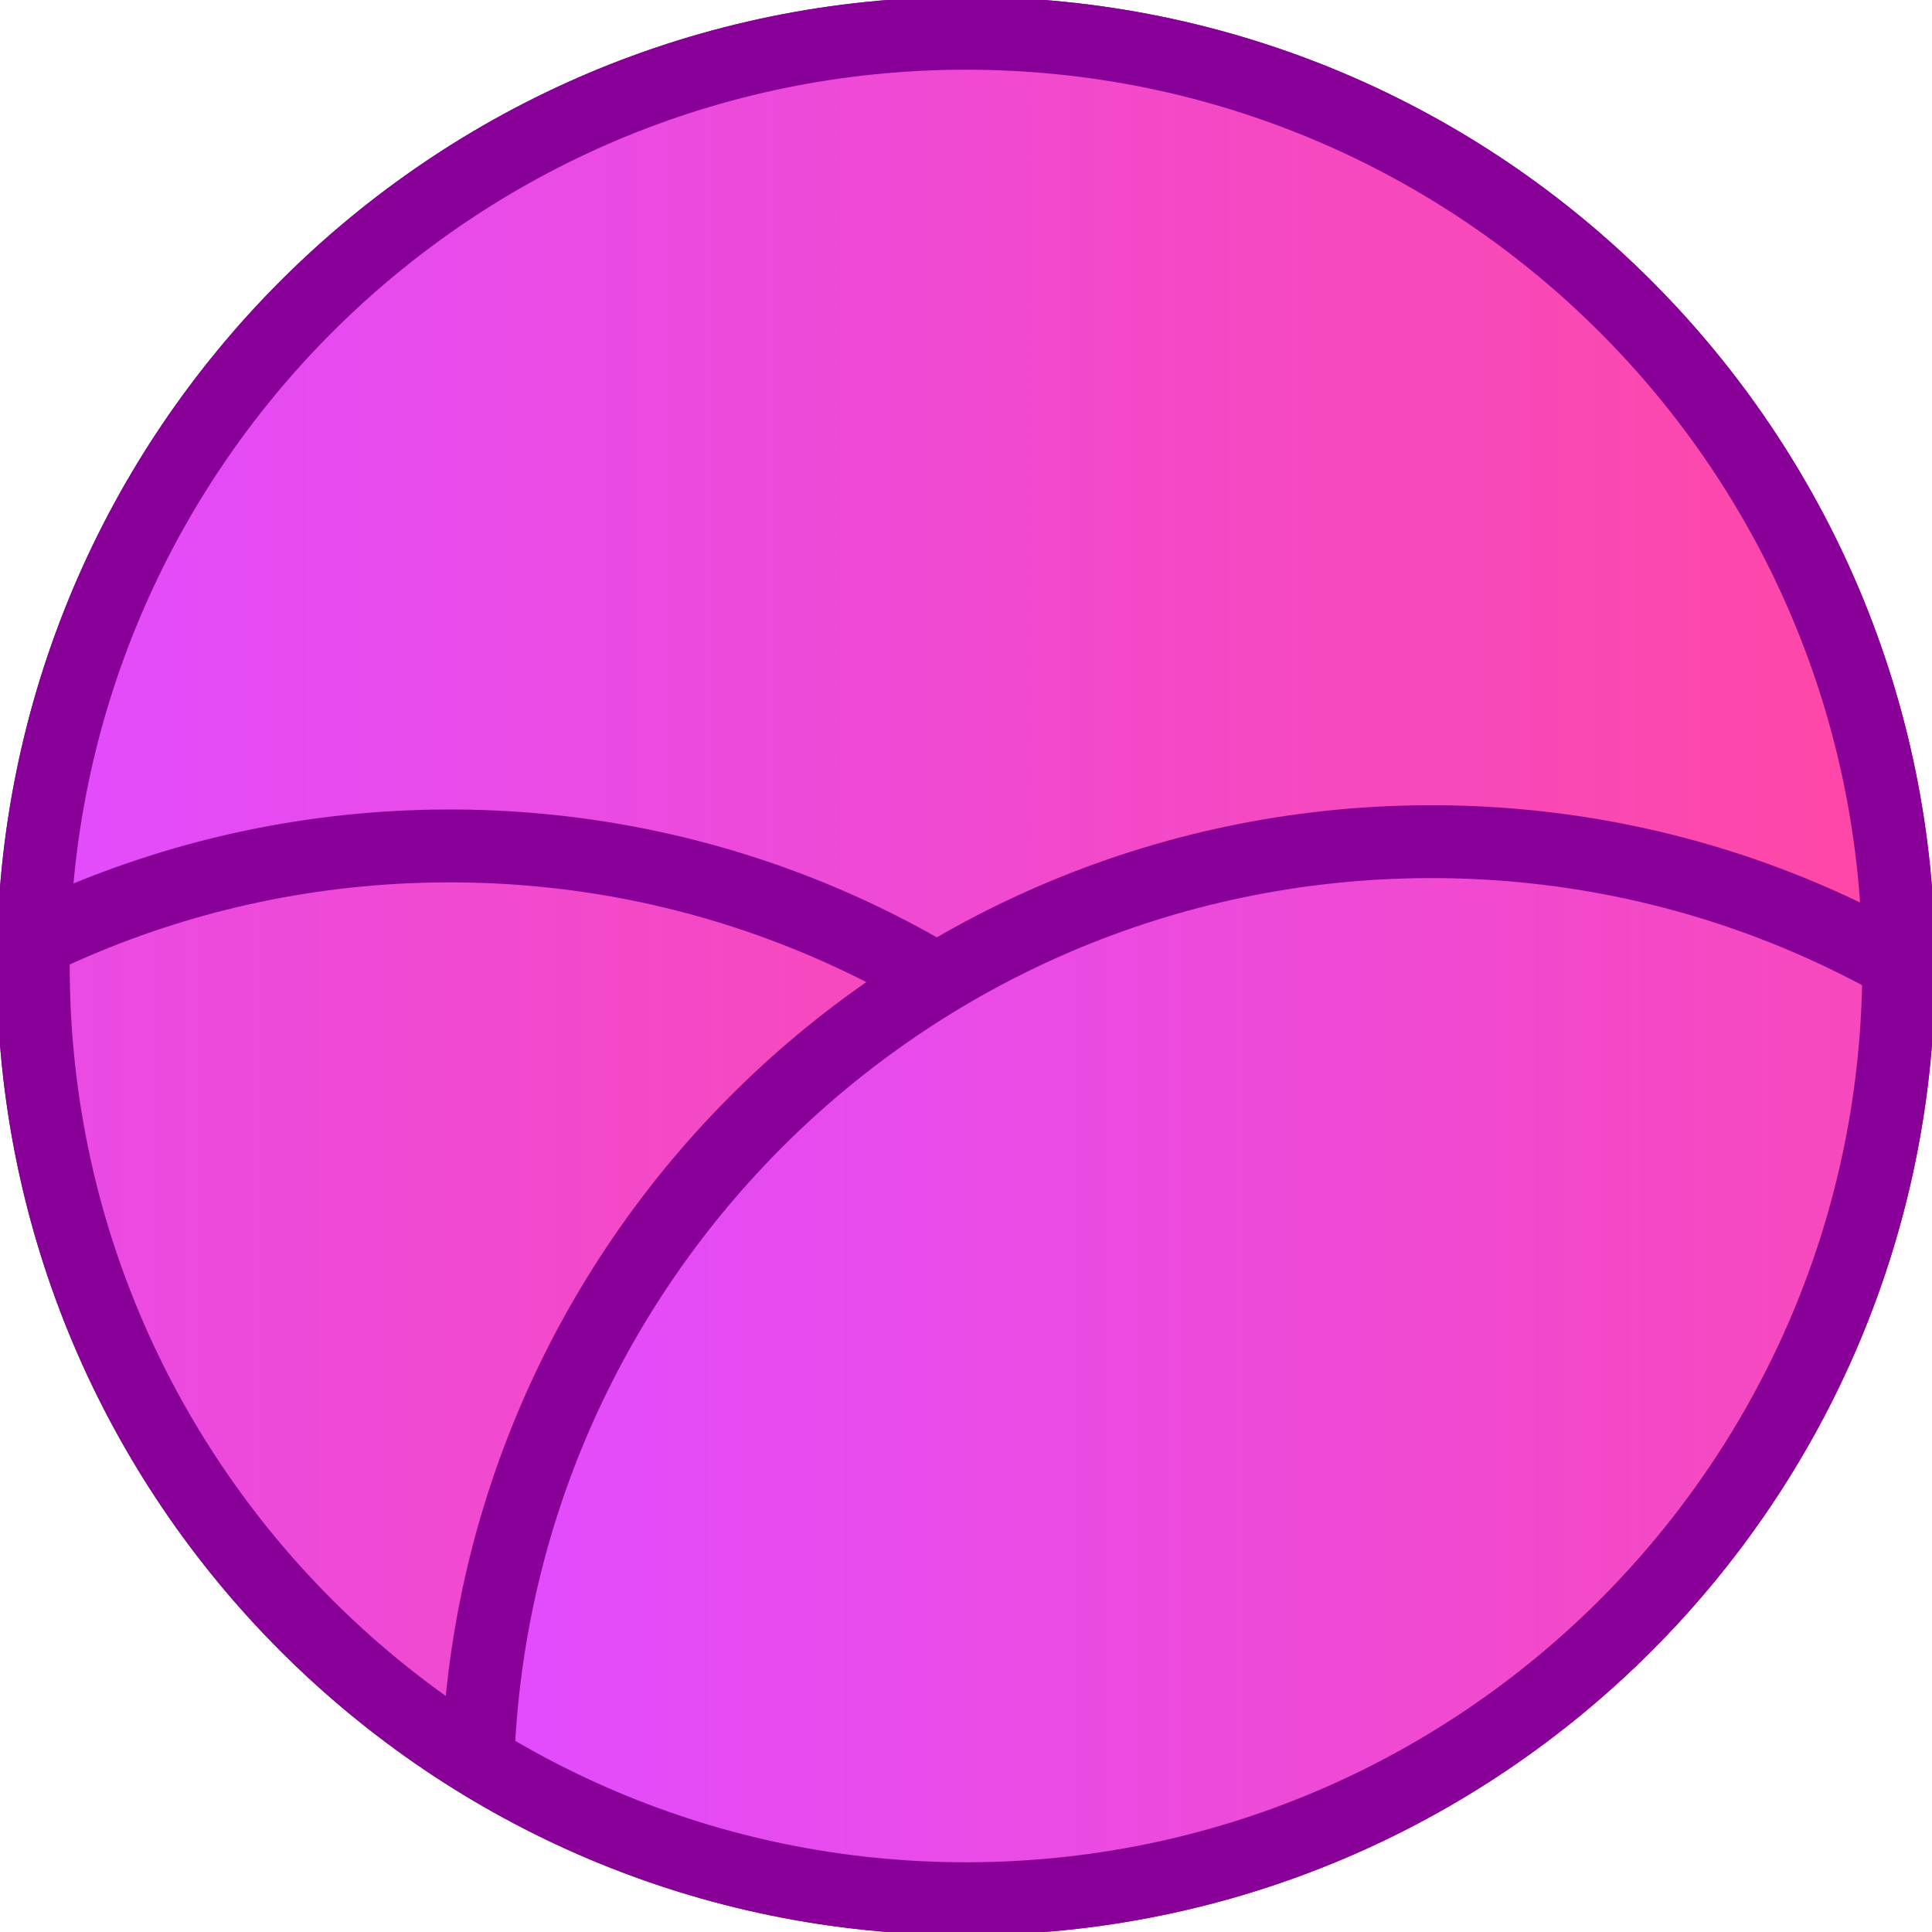
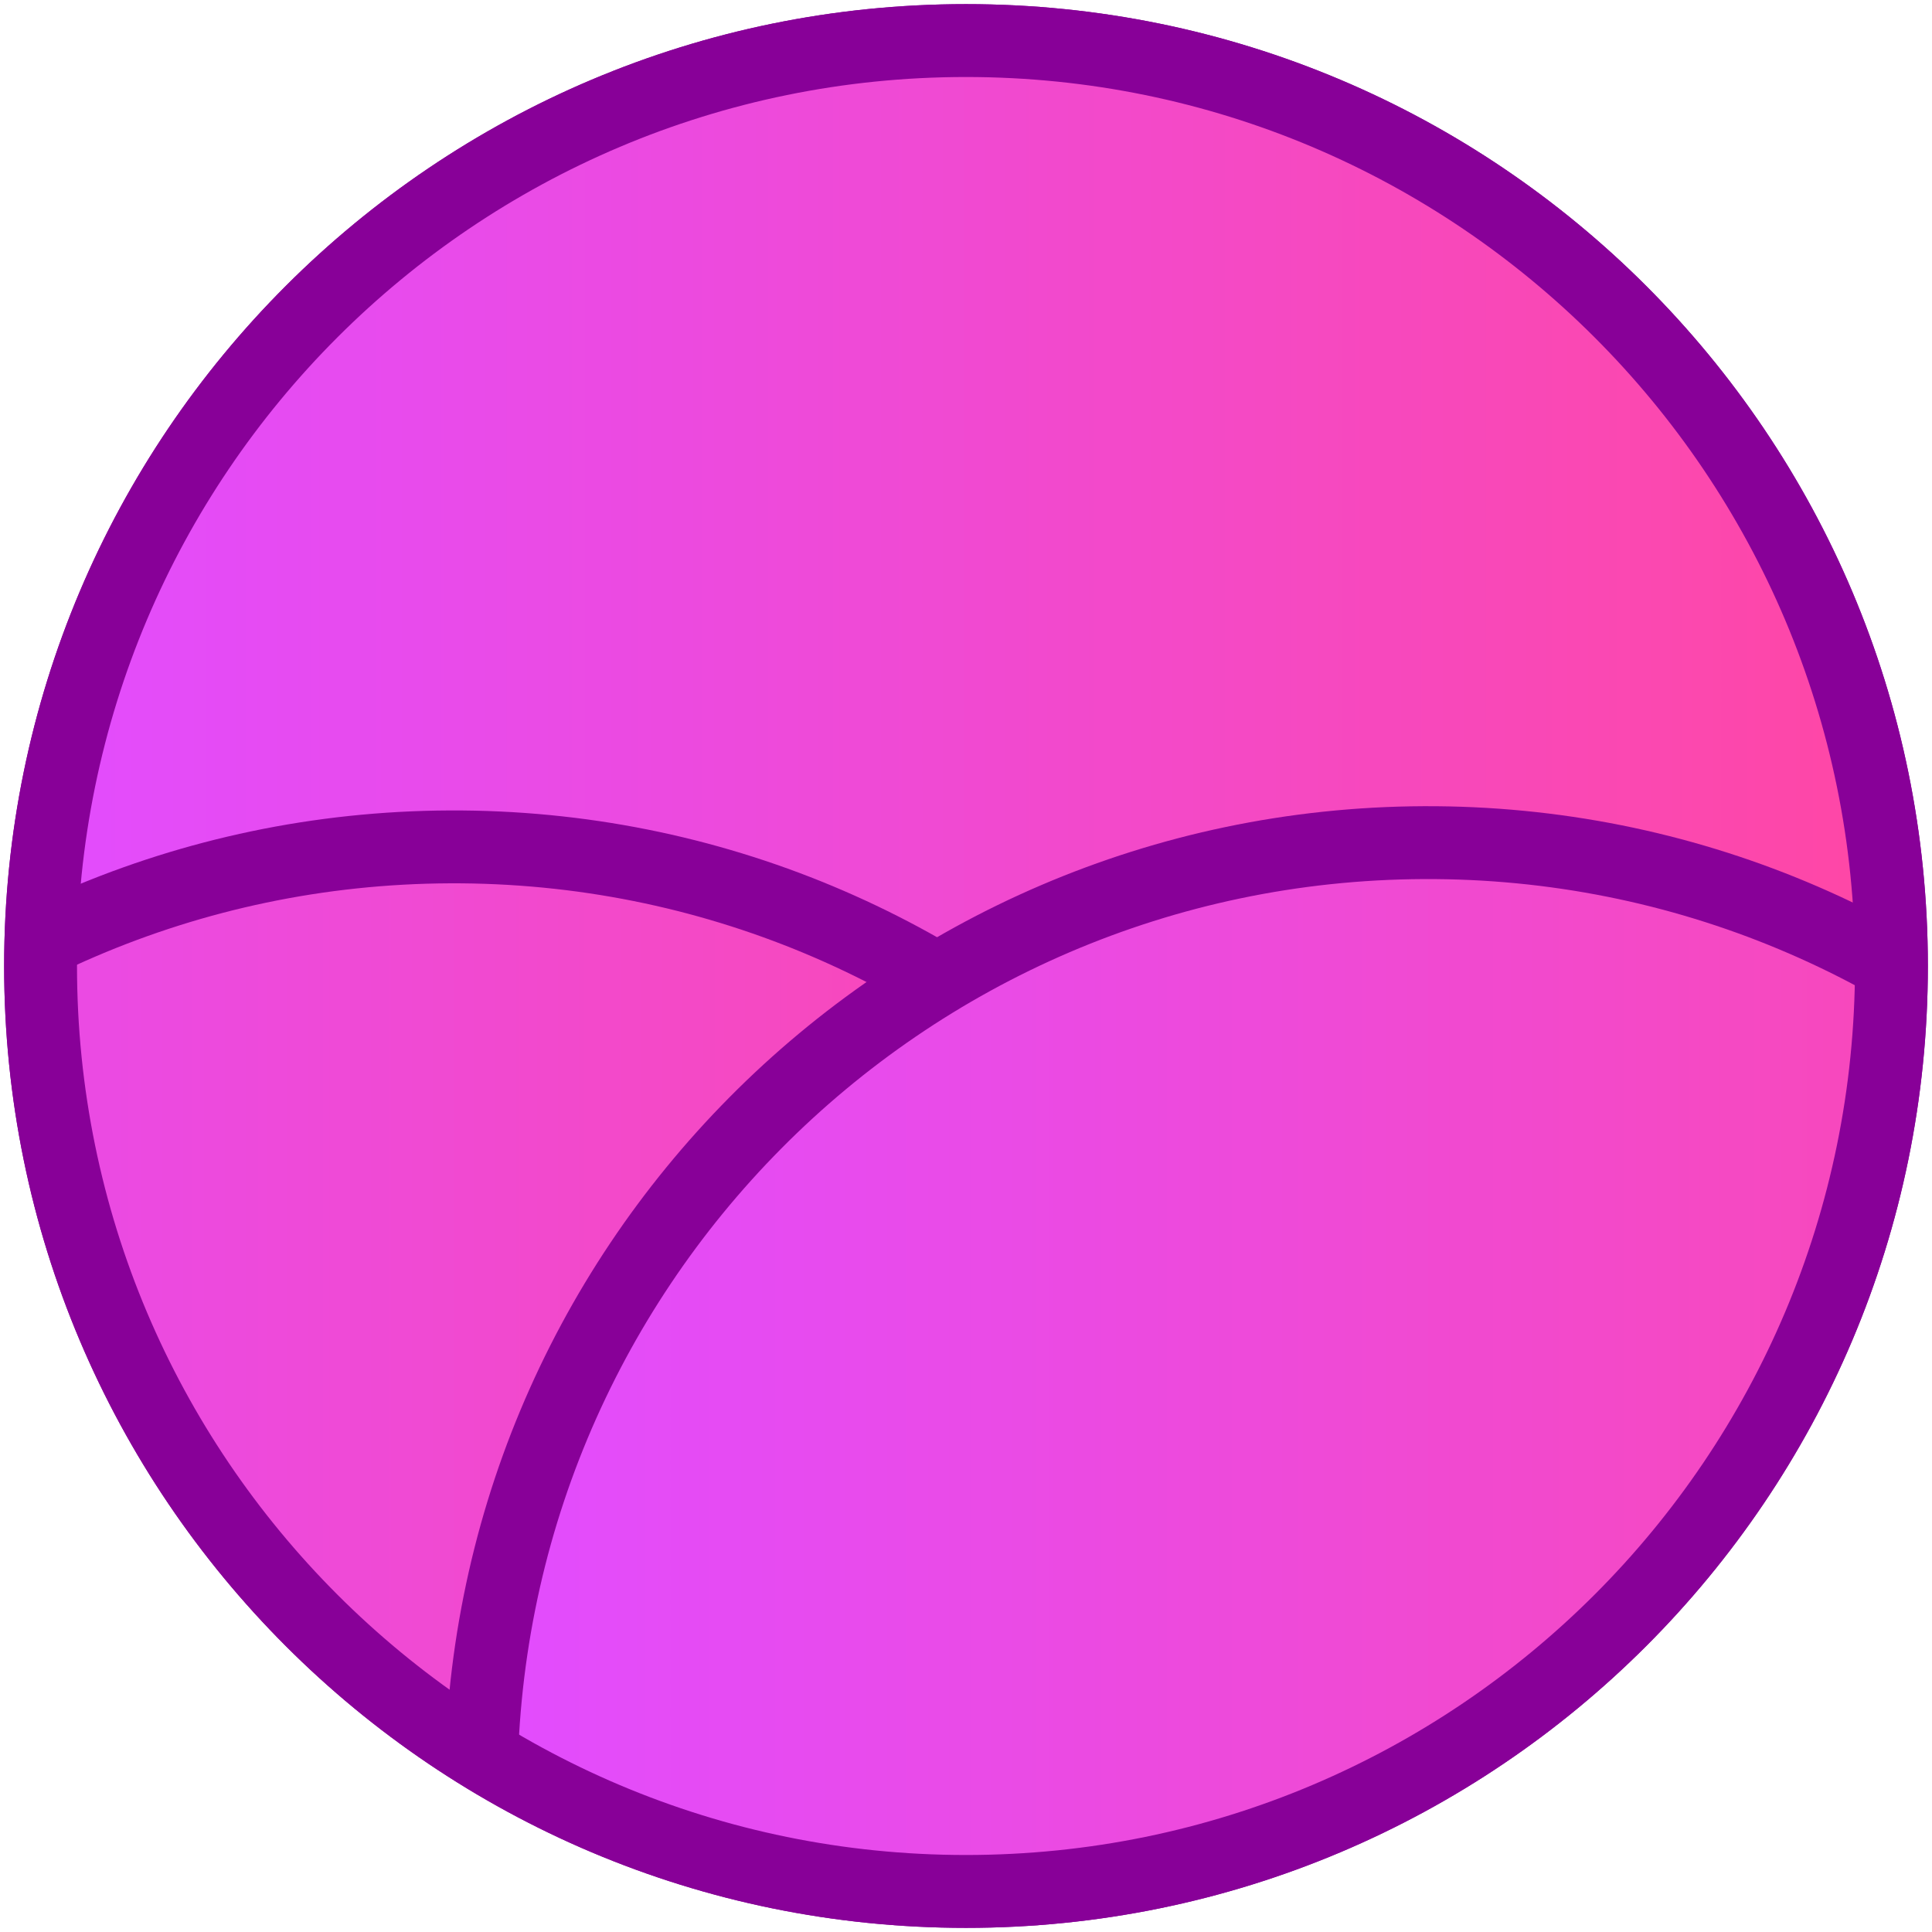
- <svg xmlns="http://www.w3.org/2000/svg" xmlns:ns1="http://vectornator.io" xmlns:xlink="http://www.w3.org/1999/xlink" stroke-miterlimit="10" style="fill-rule:nonzero;clip-rule:evenodd;stroke-linecap:round;stroke-linejoin:round" viewBox="0 0 1060.54 1060.54" xml:space="preserve">
+ <svg xmlns="http://www.w3.org/2000/svg" xmlns:ns1="http://vectornator.io" xmlns:xlink="http://www.w3.org/1999/xlink" height="100%" stroke-miterlimit="10" style="fill-rule:nonzero;clip-rule:evenodd;stroke-linecap:round;stroke-linejoin:round;" version="1.1" viewBox="0 0 1060.54 1060.54" width="100%" xml:space="preserve">
  <defs>
-     <linearGradient gradientUnits="userSpaceOnUse" id="b" x1="166.229" x2="866.993" y1="801.982" y2="149.564">
+     <path d="M22.27 530.27C22.27 249.709 249.709 22.27 530.27 22.27C810.831 22.27 1038.27 249.709 1038.27 530.27C1038.27 810.831 810.831 1038.27 530.27 1038.27C249.709 1038.27 22.27 810.831 22.27 530.27Z" id="Fill" />
+     <linearGradient gradientTransform="matrix(0.992188 0 0 0.992188 4.14273 4.14273)" gradientUnits="userSpaceOnUse" id="LinearGradient" x1="166.229" x2="866.993" y1="801.982" y2="149.564">
      <stop offset="0" stop-color="#e24cff" />
      <stop offset="1" stop-color="#ff47a4" />
    </linearGradient>
-     <linearGradient gradientUnits="userSpaceOnUse" id="e" x1="6.456" x2="1054.08" y1="692.102" y2="692.102">
+     <linearGradient gradientTransform="matrix(0.992188 0 0 0.992188 4.14273 4.14273)" gradientUnits="userSpaceOnUse" id="LinearGradient_2" x1="6.456" x2="1054.08" y1="692.102" y2="692.102">
      <stop offset="0" stop-color="#e24cff" />
      <stop offset="1" stop-color="#ff47a4" />
    </linearGradient>
-     <linearGradient gradientUnits="userSpaceOnUse" id="f" x1="6.456" x2="1054.08" y1="692.102" y2="692.102">
+     <path d="M526.89-56.031C306.936-55.072 119.623 82.402 44.589 275.746C25.424 348.854 13.829 425.04 11.134 503.514C11.602 509.613 12.02 515.729 12.693 521.769C12.053 522.096 11.446 522.478 10.807 522.809C10.717 528.482 10.548 534.133 10.548 539.829C10.548 918.235 212.938 1249.1 515.197 1430.89C516.237 1430.27 517.347 1429.76 518.381 1429.14C523.475 1432.17 528.768 1434.85 533.973 1437.71C842.536 1257.45 1049.99 922.975 1049.99 539.829C1049.99 538.589 1049.93 537.364 1049.92 536.127C1047.99 534.972 1046.16 533.682 1044.21 532.552C1046.46 515.55 1047.64 498.231 1048.24 480.775C1044.71 417.942 1035.67 356.604 1021.47 297.25C951.81 91.061 756.488-57.032 526.89-56.031Z" id="Fill_2" />
+     <linearGradient gradientTransform="matrix(0.992188 0 0 0.992188 4.14273 4.14273)" gradientUnits="userSpaceOnUse" id="LinearGradient_3" x1="6.456" x2="1054.08" y1="692.102" y2="692.102">
      <stop offset="0" stop-color="#e24cff" />
      <stop offset="1" stop-color="#ff47a4" />
    </linearGradient>
-     <linearGradient gradientUnits="userSpaceOnUse" id="i" x1="5.314" x2="1052.94" y1="463.128" y2="463.128">
+     <linearGradient gradientTransform="matrix(0.992188 0 0 0.992188 4.14273 4.14273)" gradientUnits="userSpaceOnUse" id="LinearGradient_4" x1="5.314" x2="1052.94" y1="463.128" y2="463.128">
      <stop offset="0" stop-color="#e24cff" />
      <stop offset="1" stop-color="#ff47a4" />
    </linearGradient>
-     <linearGradient gradientUnits="userSpaceOnUse" id="j" x1="-276.928" x2="770.698" y1="988.178" y2="988.178">
+     <linearGradient gradientTransform="matrix(0.992188 0 0 0.992188 4.14273 4.14273)" gradientUnits="userSpaceOnUse" id="LinearGradient_5" x1="-276.928" x2="770.698" y1="988.178" y2="988.178">
      <stop offset="0" stop-color="#e24cff" />
      <stop offset="1" stop-color="#ff47a4" />
    </linearGradient>
-     <linearGradient gradientUnits="userSpaceOnUse" id="k" x1="261.96" x2="1309.59" y1="985.824" y2="985.824">
+     <linearGradient gradientTransform="matrix(0.992188 0 0 0.992188 4.14273 4.14273)" gradientUnits="userSpaceOnUse" id="LinearGradient_6" x1="261.96" x2="1309.59" y1="985.824" y2="985.824">
      <stop offset="0" stop-color="#e24cff" />
      <stop offset="1" stop-color="#ff47a4" />
    </linearGradient>
-     <path d="M18.27 530.27c0-282.77 229.23-512 512-512s512 229.23 512 512-229.23 512-512 512-512-229.23-512-512z" id="c" />
-     <path d="M526.864-60.648c-221.687.967-410.475 139.524-486.099 334.39-19.317 73.683-31.003 150.47-33.72 229.561.473 6.147.894 12.312 1.572 18.399-.645.329-1.257.715-1.9 1.048-.091 5.718-.261 11.414-.261 17.154 0 381.386 203.984 714.856 508.623 898.076 1.047-.62 2.166-1.13 3.209-1.77 5.134 3.06 10.468 5.76 15.714 8.65 310.993-181.69 520.078-518.792 520.078-904.956 0-1.249-.06-2.484-.06-3.731-1.95-1.164-3.8-2.464-5.77-3.603 2.28-17.136 3.47-34.592 4.06-52.184-3.55-63.328-12.66-125.149-26.97-184.971C955.129 87.603 758.27-61.656 526.864-60.648z" id="g" />
  </defs>
-   <clipPath id="a">
-     <path d="M0 0h1060.54v1060.54H0z" />
-   </clipPath>
-   <g clip-path="url(#a)" ns1:layerName="Layer 1">
-     <g ns1:layerName="Group 4">
-       <use fill="url(#b)" stroke="#880098" stroke-width="40" ns1:layerName="Oval 1" xlink:href="#c" />
-       <clipPath clip-rule="nonzero" id="d">
-         <use xlink:href="#c" />
+   <g id="Layer-1" ns1:layerName="Layer 1">
+     <g opacity="1" ns1:layerName="Group 4">
+       <use fill="url(#LinearGradient)" fill-rule="nonzero" opacity="1" stroke="#880098" stroke-linecap="butt" stroke-linejoin="miter" stroke-width="40" ns1:layerName="Oval 1" xlink:href="#Fill" />
+       <clipPath clip-rule="nonzero" id="ClipPath">
+         <use xlink:href="#Fill" />
      </clipPath>
-       <g ns1:layerName="Group 3" clip-path="url(#d)">
-         <path d="M526.864-60.648c-221.687.967-410.475 139.524-486.099 334.39-19.317 73.683-31.003 150.47-33.72 229.561.473 6.147.894 12.312 1.572 18.399-.645.329-1.257.715-1.9 1.048-.091 5.718-.261 11.414-.261 17.154 0 381.386 203.984 714.856 508.623 898.076 1.047-.62 2.166-1.13 3.209-1.77 5.134 3.06 10.468 5.76 15.714 8.65 310.993-181.69 520.078-518.792 520.078-904.956 0-1.249-.06-2.484-.06-3.731-1.95-1.164-3.8-2.464-5.77-3.603 2.28-17.136 3.47-34.592 4.06-52.184-3.55-63.328-12.66-125.149-26.97-184.971C955.129 87.603 758.27-61.656 526.864-60.648z" fill="url(#e)" opacity=".332" stroke="#880098" stroke-width="40" ns1:layerName="path" />
-         <g ns1:layerName="path">
-           <use fill="url(#f)" stroke="#880098" stroke-width="40" ns1:layerName="path" xlink:href="#g" />
-           <clipPath clip-rule="nonzero" id="h">
-             <use xlink:href="#g" />
-           </clipPath>
-           <g clip-path="url(#h)" stroke="#880098" stroke-width="40">
-             <path d="M5.319 465.411C4.059 176.119 237.554-59.419 526.845-60.68c289.291-1.261 524.835 232.235 526.095 521.526 1.26 289.291-232.237 524.829-521.529 526.091-289.292 1.26-524.83-232.235-526.092-521.526z" fill="url(#i)" ns1:layerName="Oval 1" />
-             <path d="M-276.923 990.459c-1.261-289.291 232.234-524.83 521.525-526.091 289.292-1.26 524.831 232.235 526.091 521.526 1.262 289.296-232.235 524.836-521.526 526.096-289.291 1.26-524.83-232.24-526.09-521.531z" fill="url(#j)" ns1:layerName="Oval 2" />
-             <path d="M261.965 988.11c-1.26-289.291 232.235-524.829 521.526-526.091 289.289-1.26 524.839 232.235 526.099 521.526 1.26 289.295-232.24 524.825-521.532 526.085-289.293 1.27-524.831-232.23-526.093-521.52z" fill="url(#k)" ns1:layerName="Oval 3" />
+       <g clip-path="url(#ClipPath)">
+         <g opacity="1" ns1:layerName="Group 3">
+           <path d="M526.89-56.031C306.936-55.072 119.623 82.402 44.589 275.746C25.424 348.854 13.829 425.04 11.134 503.514C11.602 509.613 12.02 515.729 12.693 521.769C12.053 522.096 11.446 522.478 10.807 522.809C10.717 528.482 10.548 534.133 10.548 539.829C10.548 918.235 212.938 1249.1 515.197 1430.89C516.237 1430.27 517.347 1429.76 518.381 1429.14C523.475 1432.17 528.768 1434.85 533.973 1437.71C842.536 1257.45 1049.99 922.975 1049.99 539.829C1049.99 538.589 1049.93 537.364 1049.92 536.127C1047.99 534.972 1046.16 533.682 1044.21 532.552C1046.46 515.55 1047.64 498.231 1048.24 480.775C1044.71 417.942 1035.67 356.604 1021.47 297.25C951.81 91.061 756.488-57.032 526.89-56.031Z" fill="url(#LinearGradient_2)" fill-rule="nonzero" opacity="0.332" stroke="#880098" stroke-linecap="butt" stroke-linejoin="miter" stroke-width="40" ns1:layerName="path" />
+           <g opacity="1" ns1:layerName="path">
+             <use fill="url(#LinearGradient_3)" fill-rule="nonzero" opacity="1" stroke="#880098" stroke-linecap="butt" stroke-linejoin="miter" stroke-width="40" ns1:layerName="path" xlink:href="#Fill_2" />
+             <clipPath clip-rule="nonzero" id="ClipPath_2">
+               <use xlink:href="#Fill_2" />
+             </clipPath>
+             <g clip-path="url(#ClipPath_2)">
+               <path d="M9.42 465.917C8.17 178.886 239.84-54.812 526.872-56.063C813.903-57.314 1047.6 174.357 1048.85 461.388C1050.1 748.419 818.434 982.117 531.402 983.369C244.37 984.619 10.672 752.949 9.42 465.917Z" fill="url(#LinearGradient_4)" fill-rule="nonzero" opacity="1" stroke="#880098" stroke-linecap="butt" stroke-linejoin="miter" stroke-width="40" ns1:layerName="Oval 1" />
+               <path d="M-270.617 986.864C-271.868 699.832-40.197 466.134 246.834 464.883C533.865 463.632 767.565 695.303 768.815 982.334C770.067 1269.37 538.394 1503.07 251.363 1504.32C-35.668 1505.57-269.366 1273.89-270.617 986.864Z" fill="url(#LinearGradient_5)" fill-rule="nonzero" opacity="1" stroke="#880098" stroke-linecap="butt" stroke-linejoin="miter" stroke-width="40" ns1:layerName="Oval 2" />
+               <path d="M264.061 984.533C262.811 697.502 494.482 463.804 781.513 462.552C1068.54 461.302 1302.25 692.973 1303.5 980.004C1304.75 1267.04 1073.08 1500.73 786.044 1501.98C499.011 1503.24 265.313 1271.56 264.061 984.533Z" fill="url(#LinearGradient_6)" fill-rule="nonzero" opacity="1" stroke="#880098" stroke-linecap="butt" stroke-linejoin="miter" stroke-width="40" ns1:layerName="Oval 3" />
+             </g>
          </g>
        </g>
      </g>
    </g>
-     <path d="M18.27 530.27c0-282.77 229.23-512 512-512s512 229.23 512 512-229.23 512-512 512-512-229.23-512-512z" fill="none" stroke="#880098" stroke-width="40" ns1:layerName="Oval 1" />
+     <path d="M22.27 530.27C22.27 249.709 249.709 22.27 530.27 22.27C810.831 22.27 1038.27 249.709 1038.27 530.27C1038.27 810.831 810.831 1038.27 530.27 1038.27C249.709 1038.27 22.27 810.831 22.27 530.27Z" fill="none" opacity="1" stroke="#880098" stroke-linecap="butt" stroke-linejoin="miter" stroke-width="40" ns1:layerName="Oval 1" />
  </g>
</svg>
